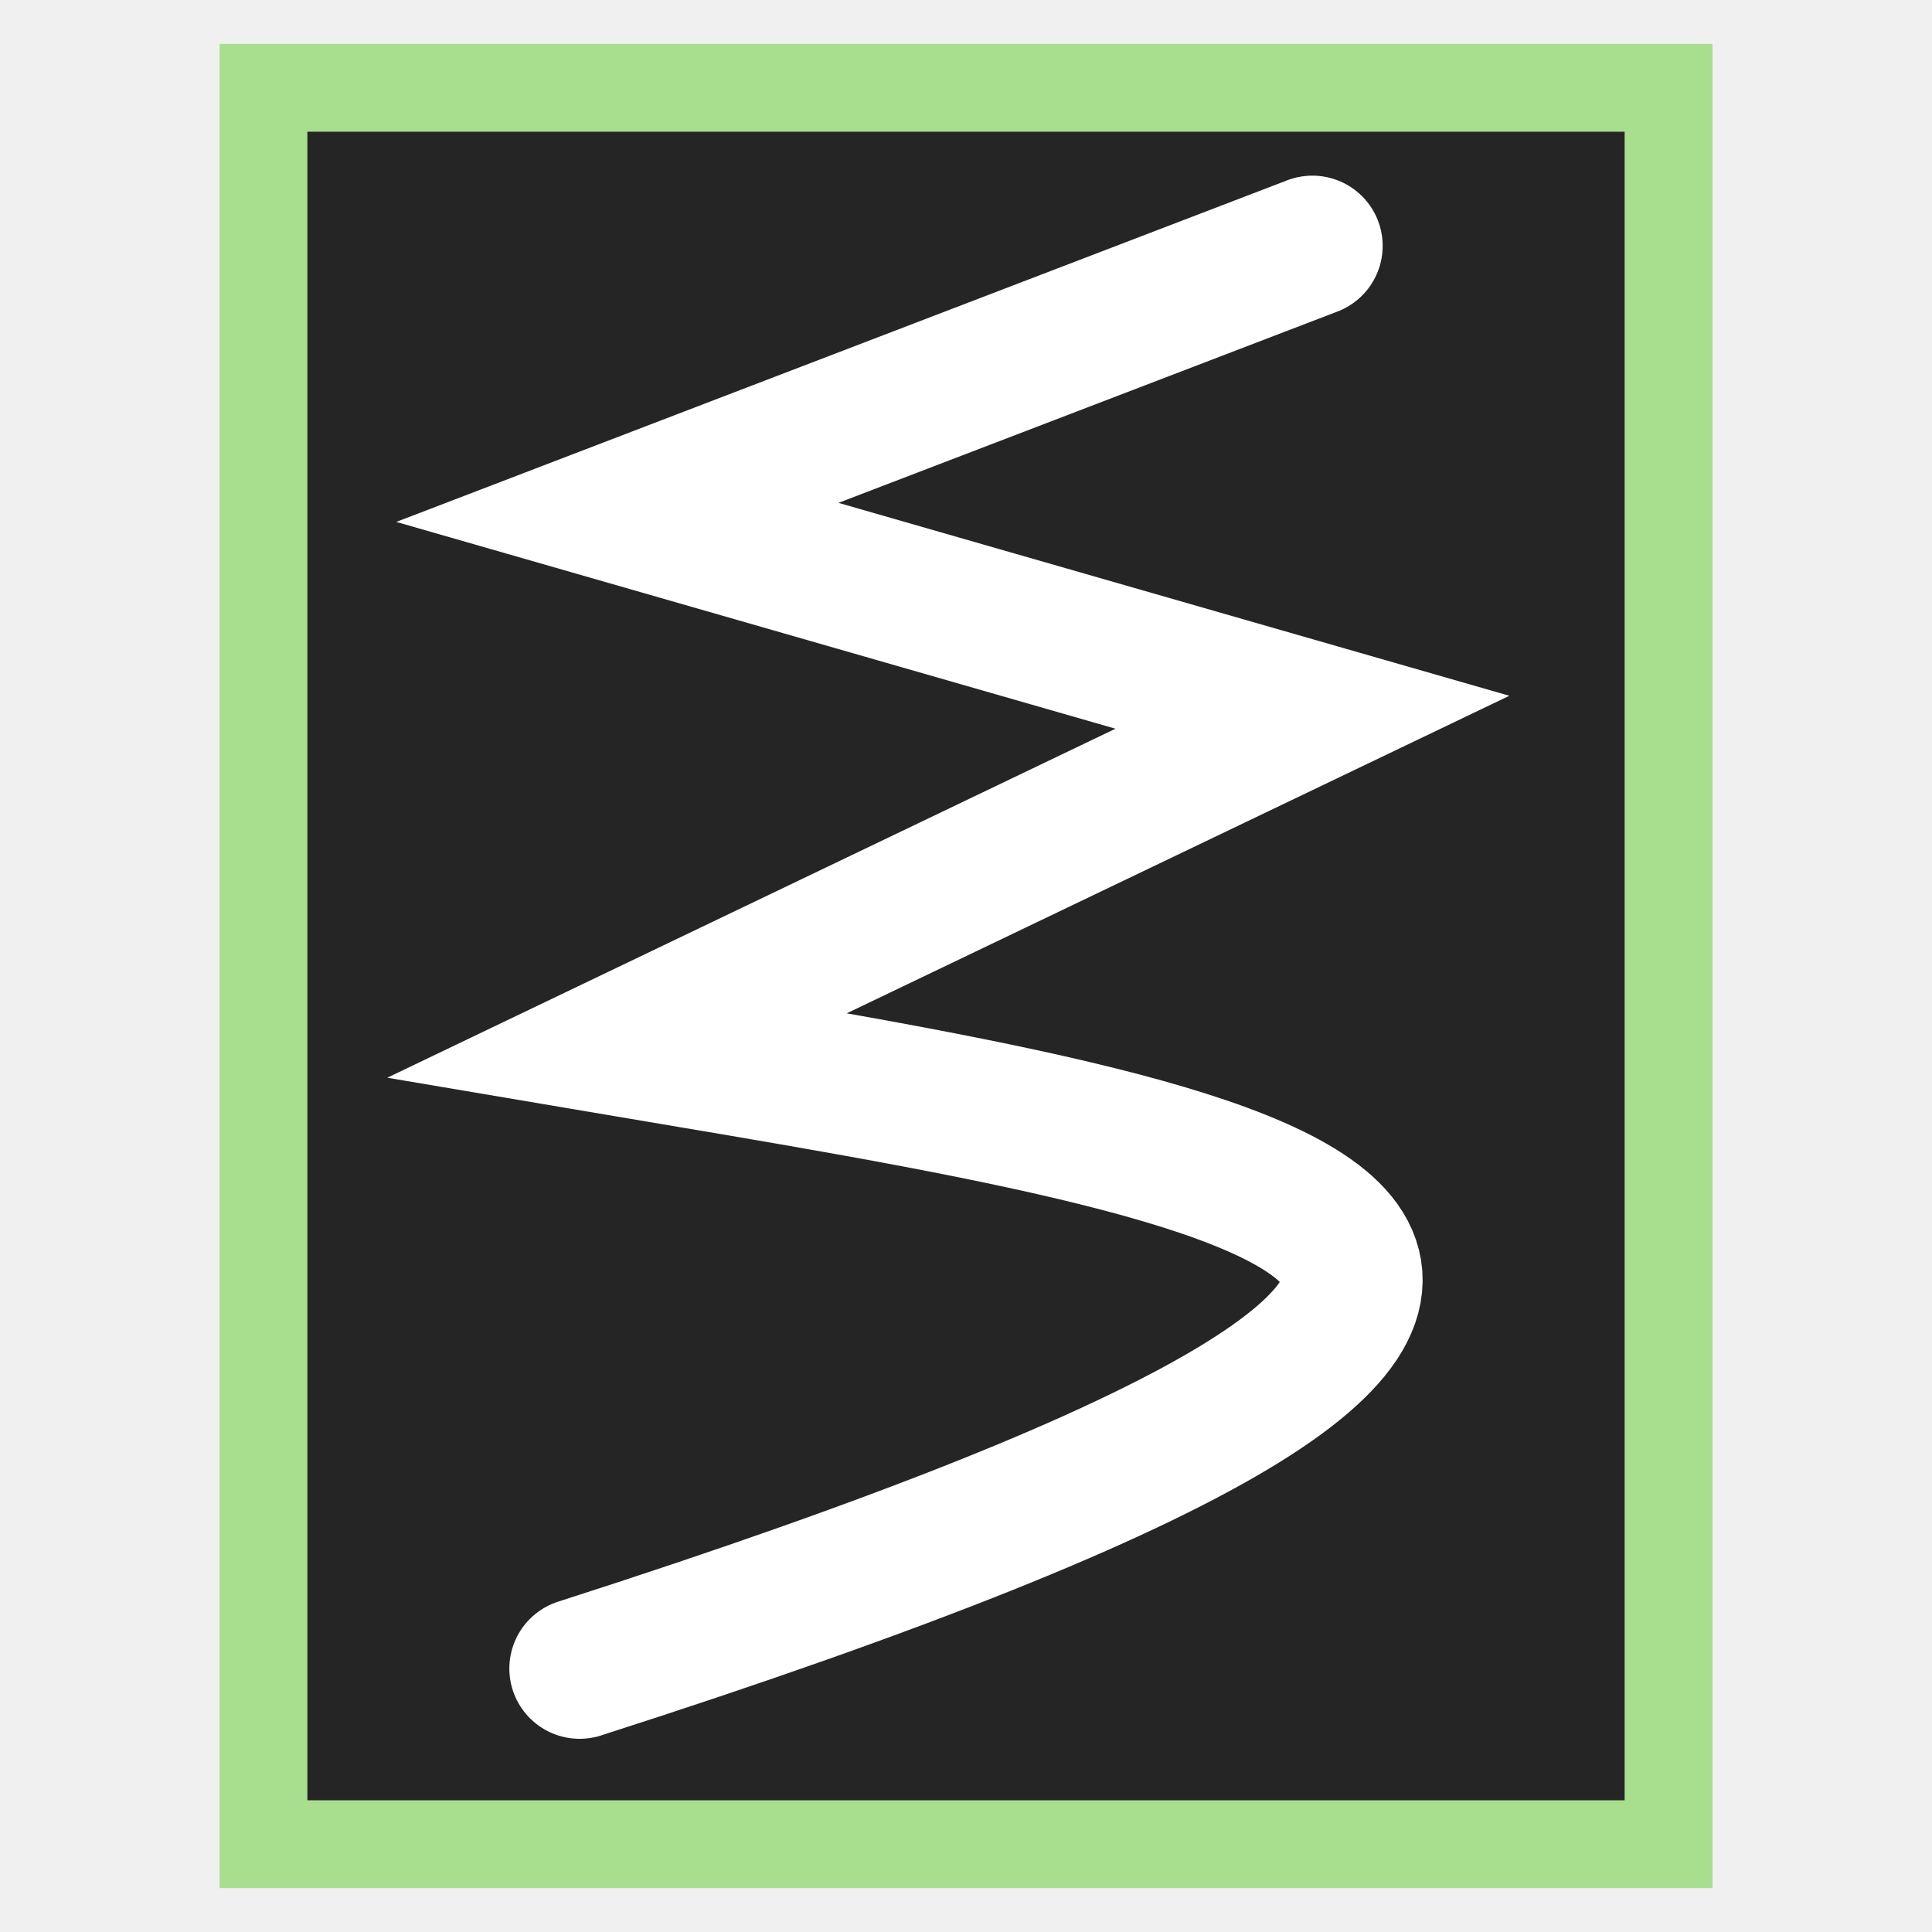
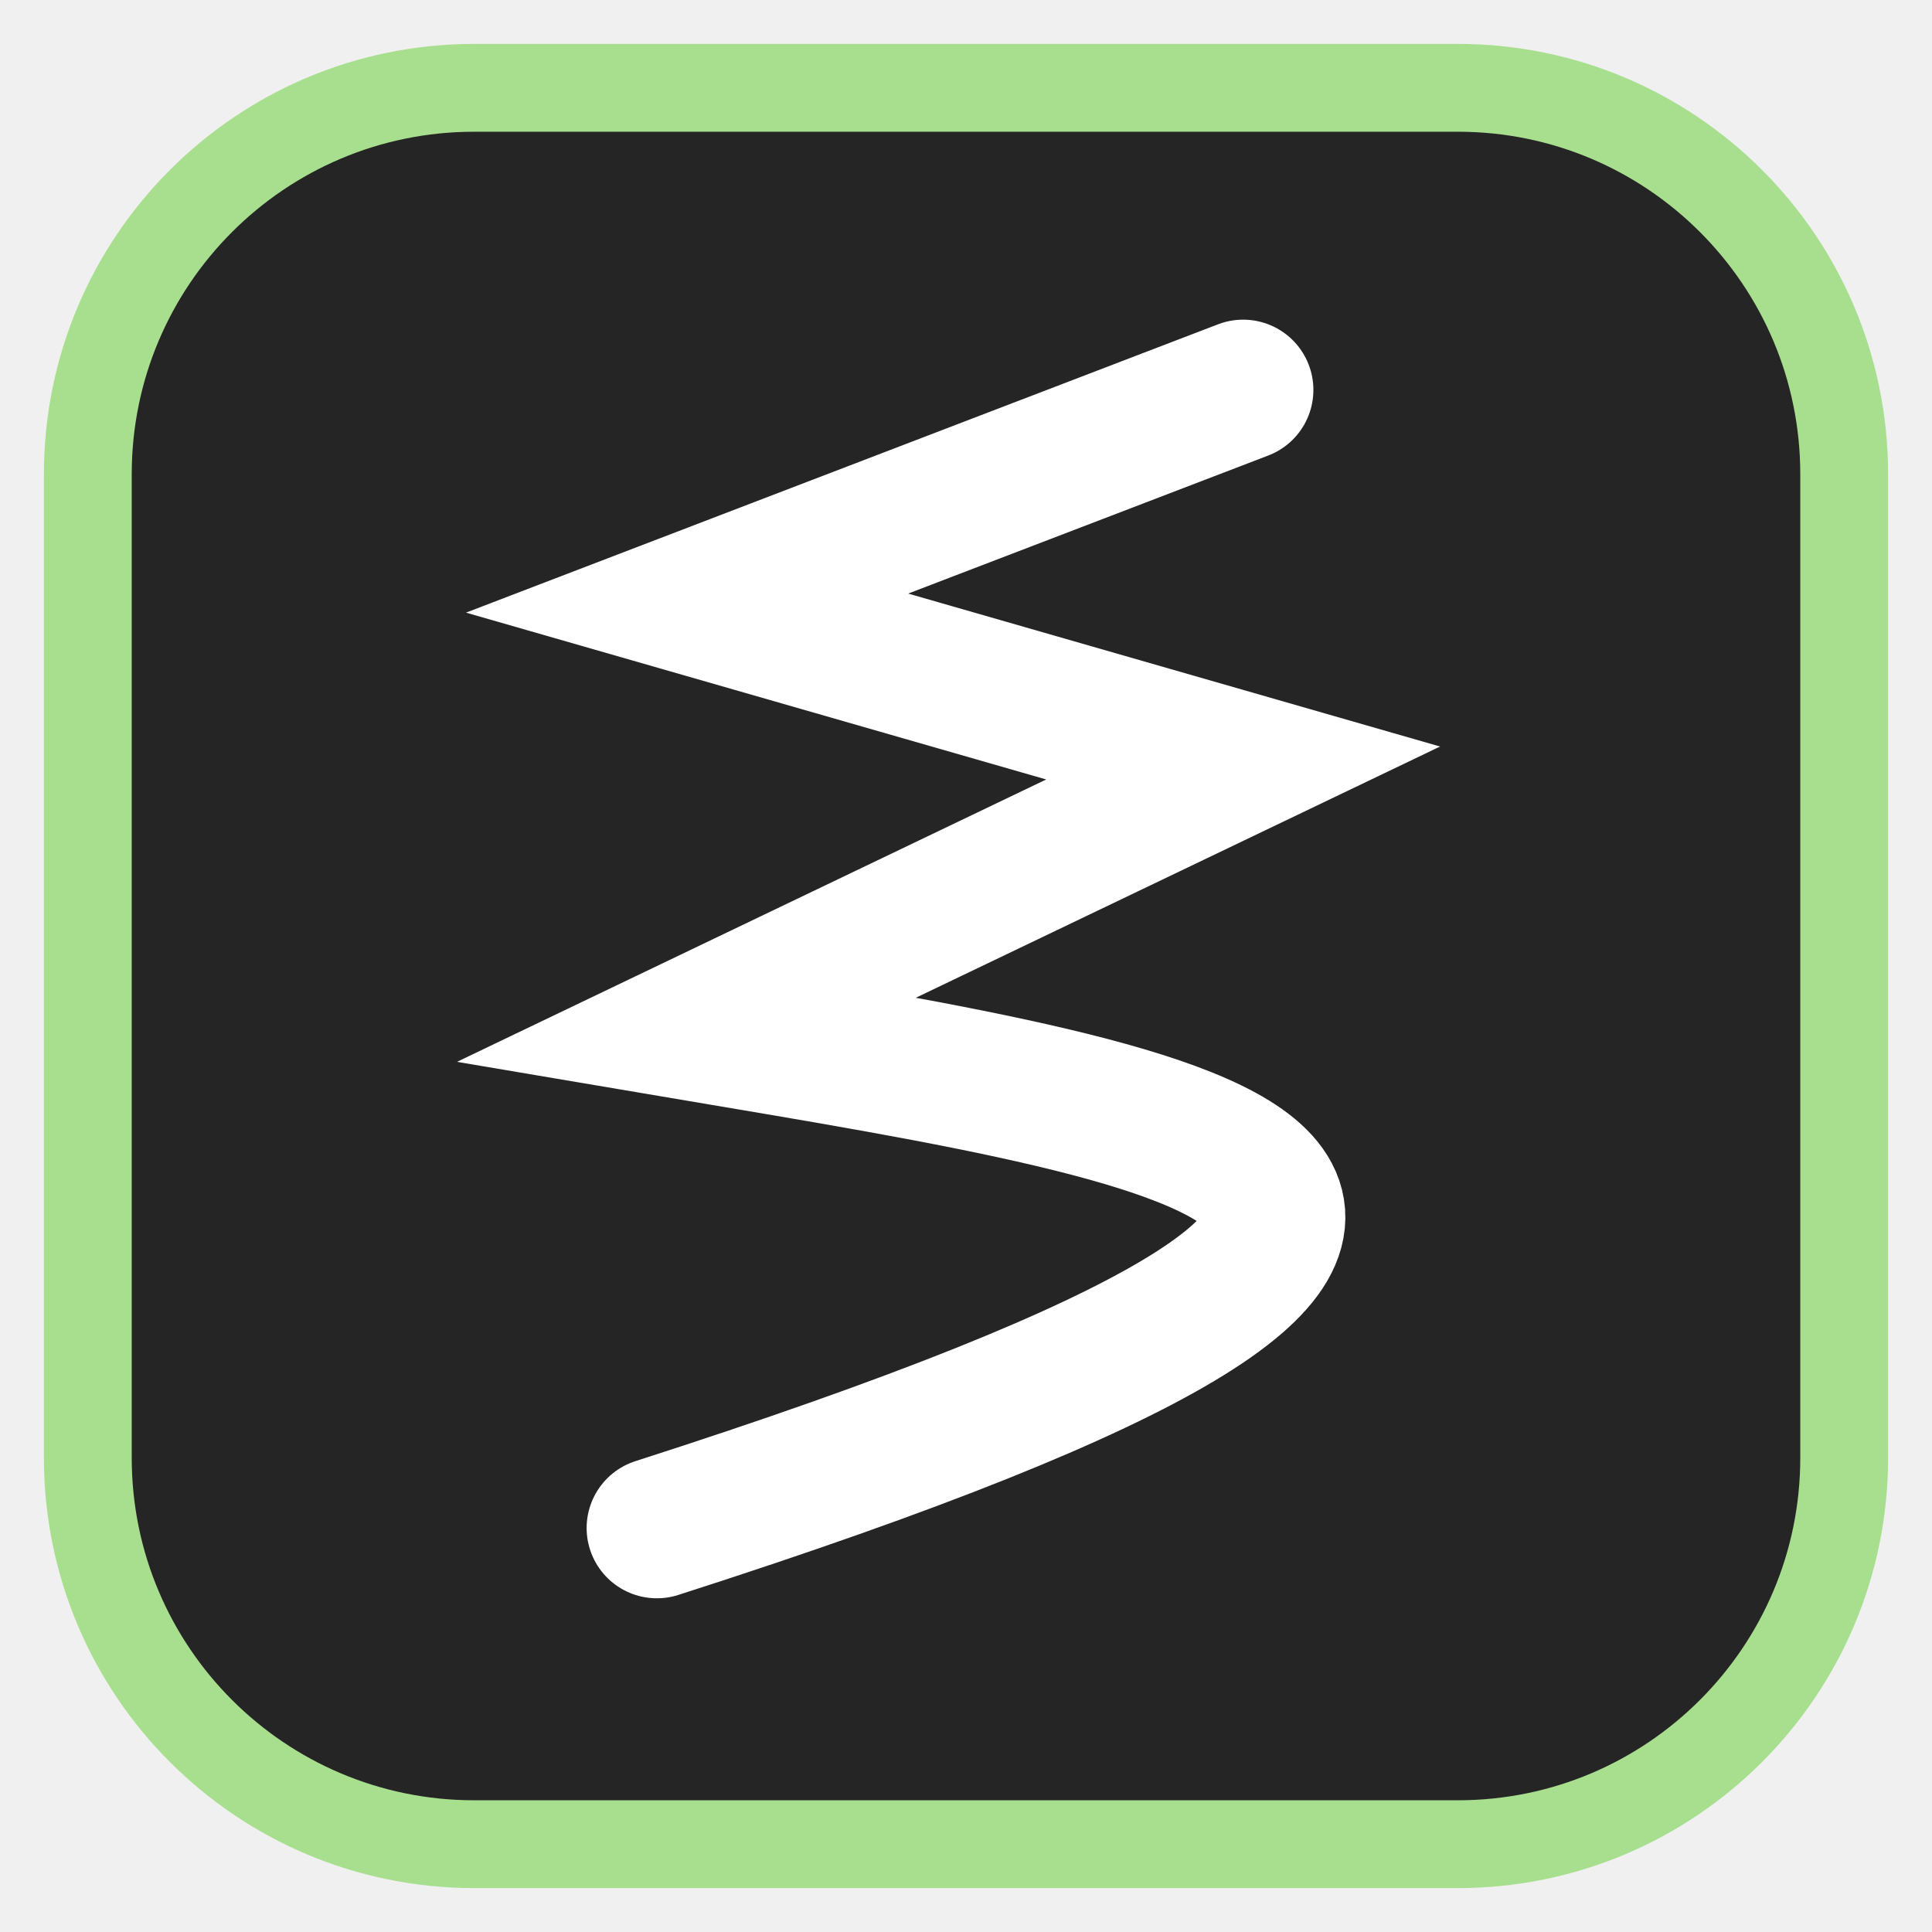
<svg xmlns="http://www.w3.org/2000/svg" width="110" height="110" viewBox="0 0 110 110" fill="none">
-   <path d="M15 5H95V105H15V5Z" fill="#252525" />
-   <path d="M15 5H95V105H15V5Z" stroke="#A8DF8E" stroke-width="5" />
-   <path d="M74.723 14L35.15 29.173L74.723 40.552L35.15 59.518C72.562 65.84 107.728 71.024 33 95" stroke="#FFFFFF" stroke-width="8" stroke-linecap="round" />
+   <rect x="5" y="5" width="100" height="100" rx="22" fill="#252525" stroke="#A8DF8E" stroke-width="5" />
+   <path d="M70.779 22.2L39.12 34.338L70.779 43.442L39.12 58.614C69.05 63.672 97.182 67.819 37.4 87" stroke="#FFFFFF" stroke-width="8" stroke-linecap="round" />
</svg>
